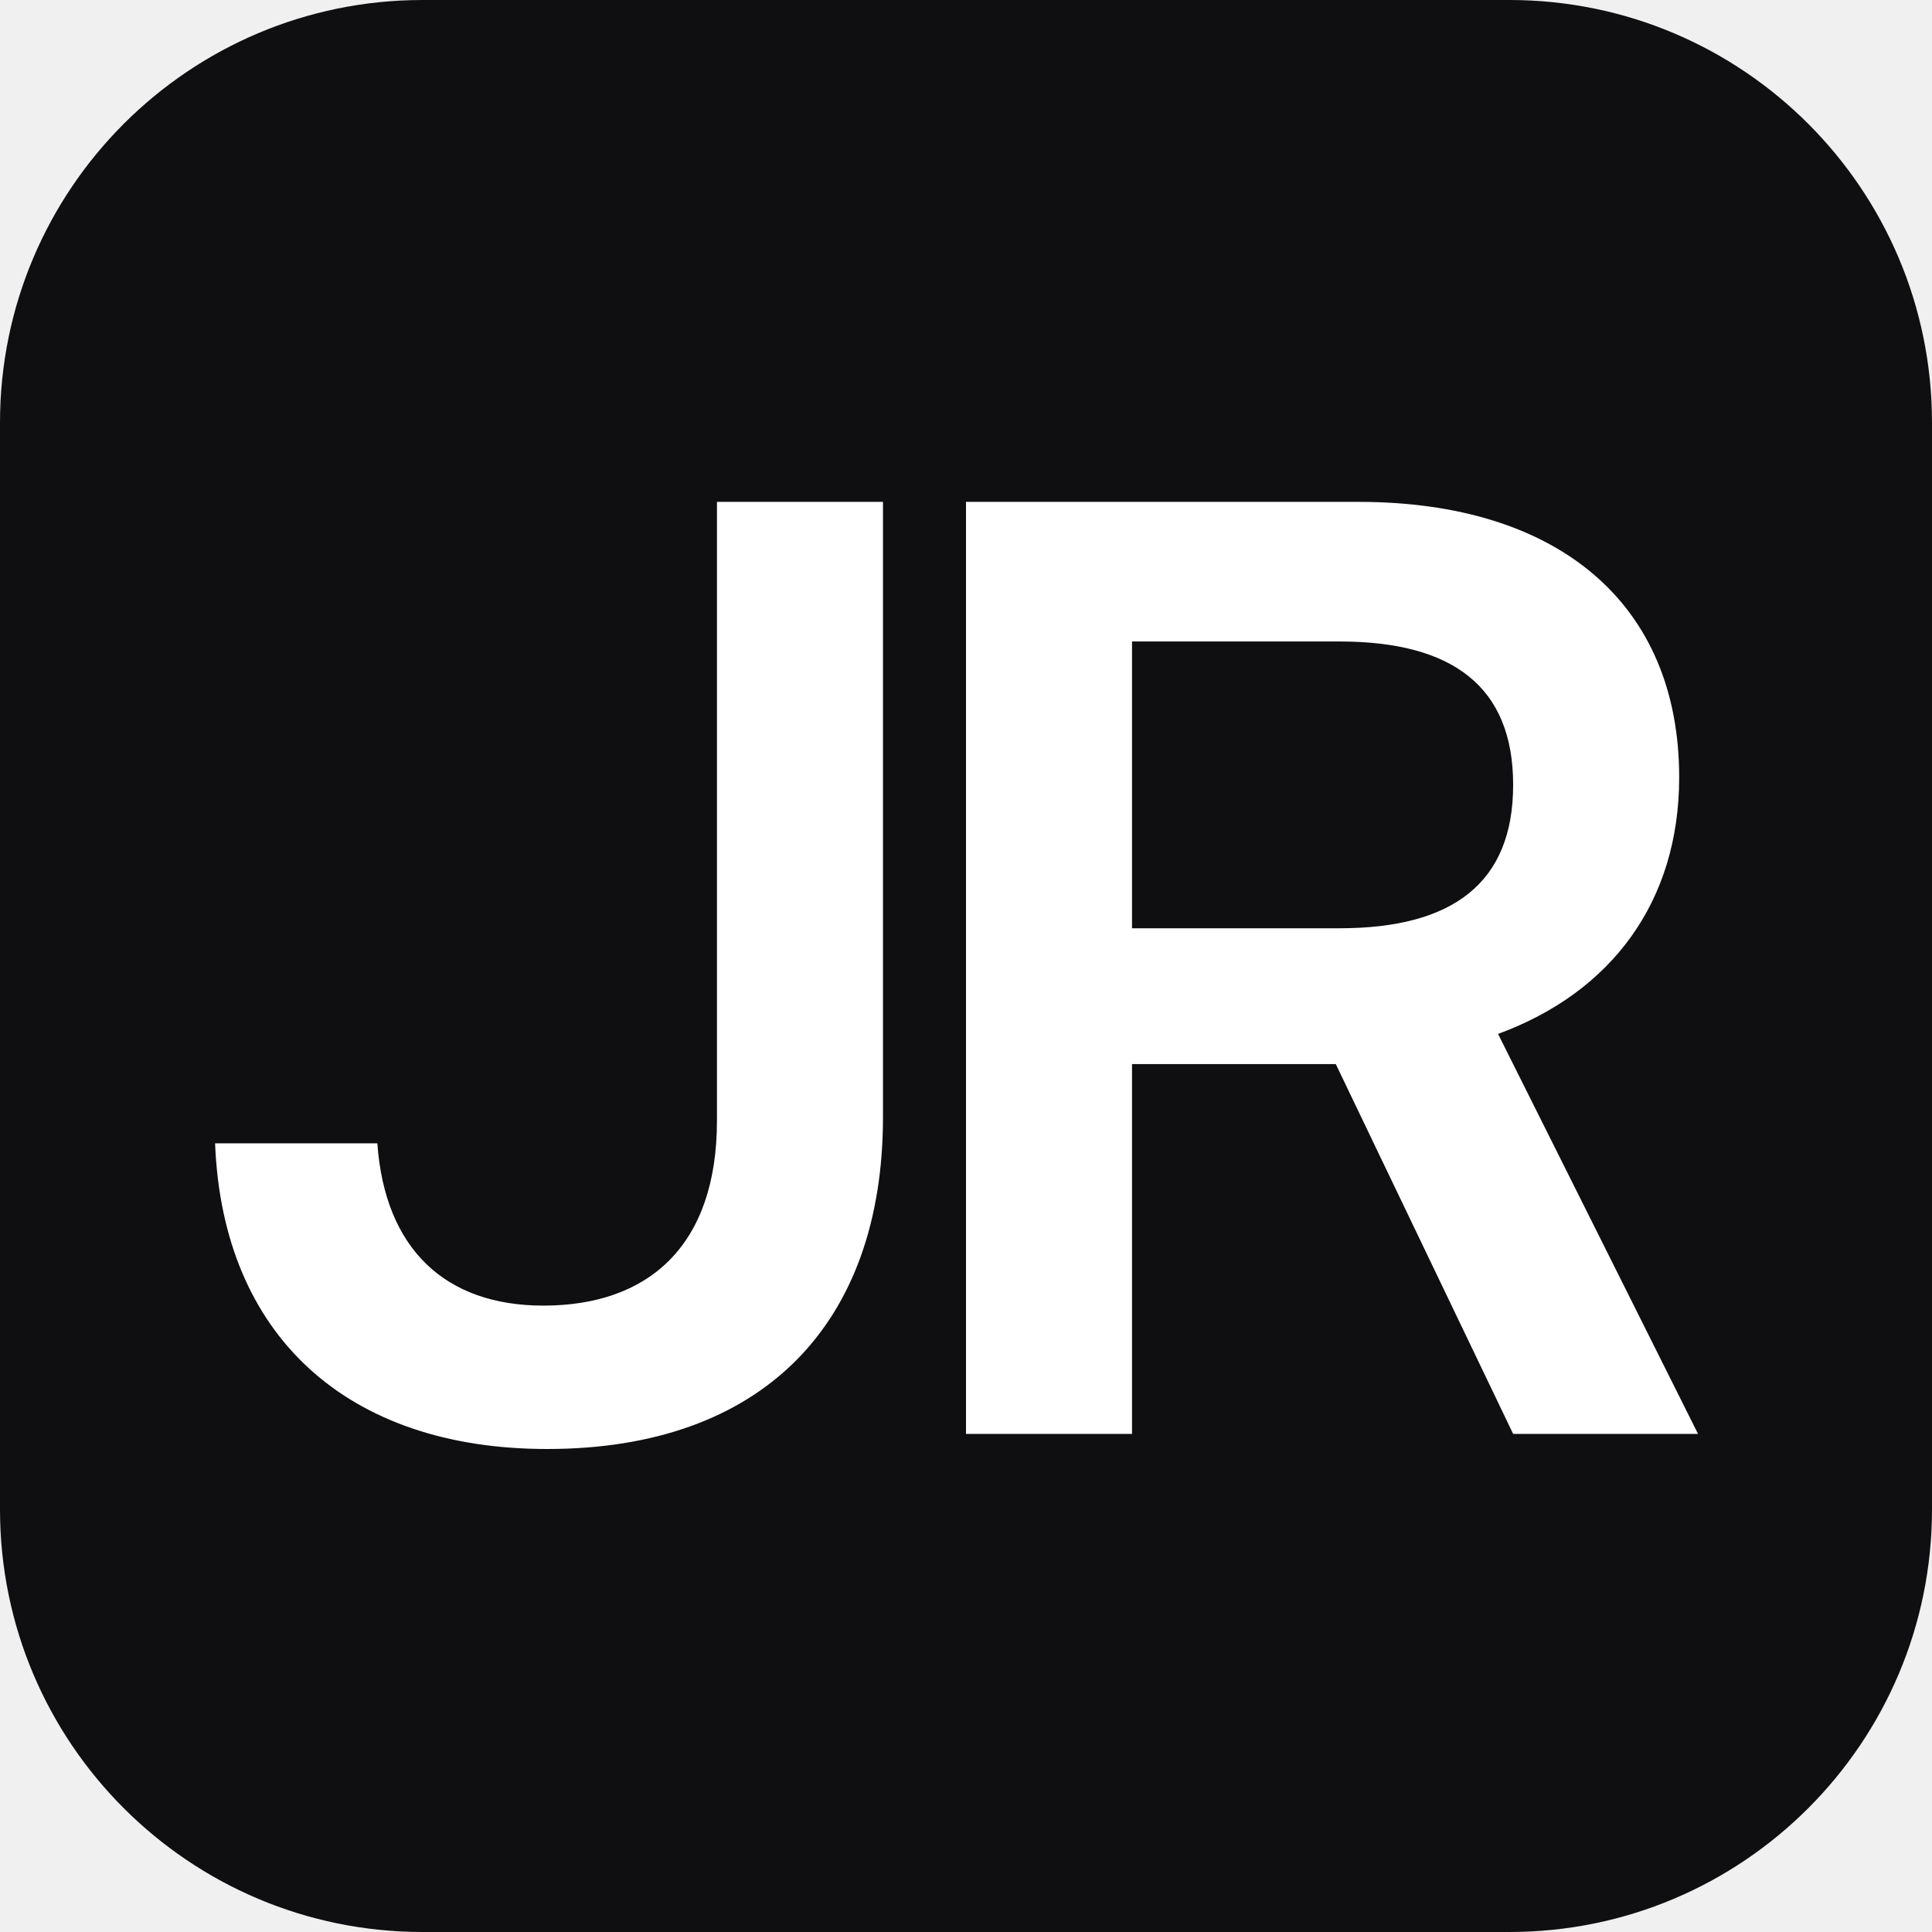
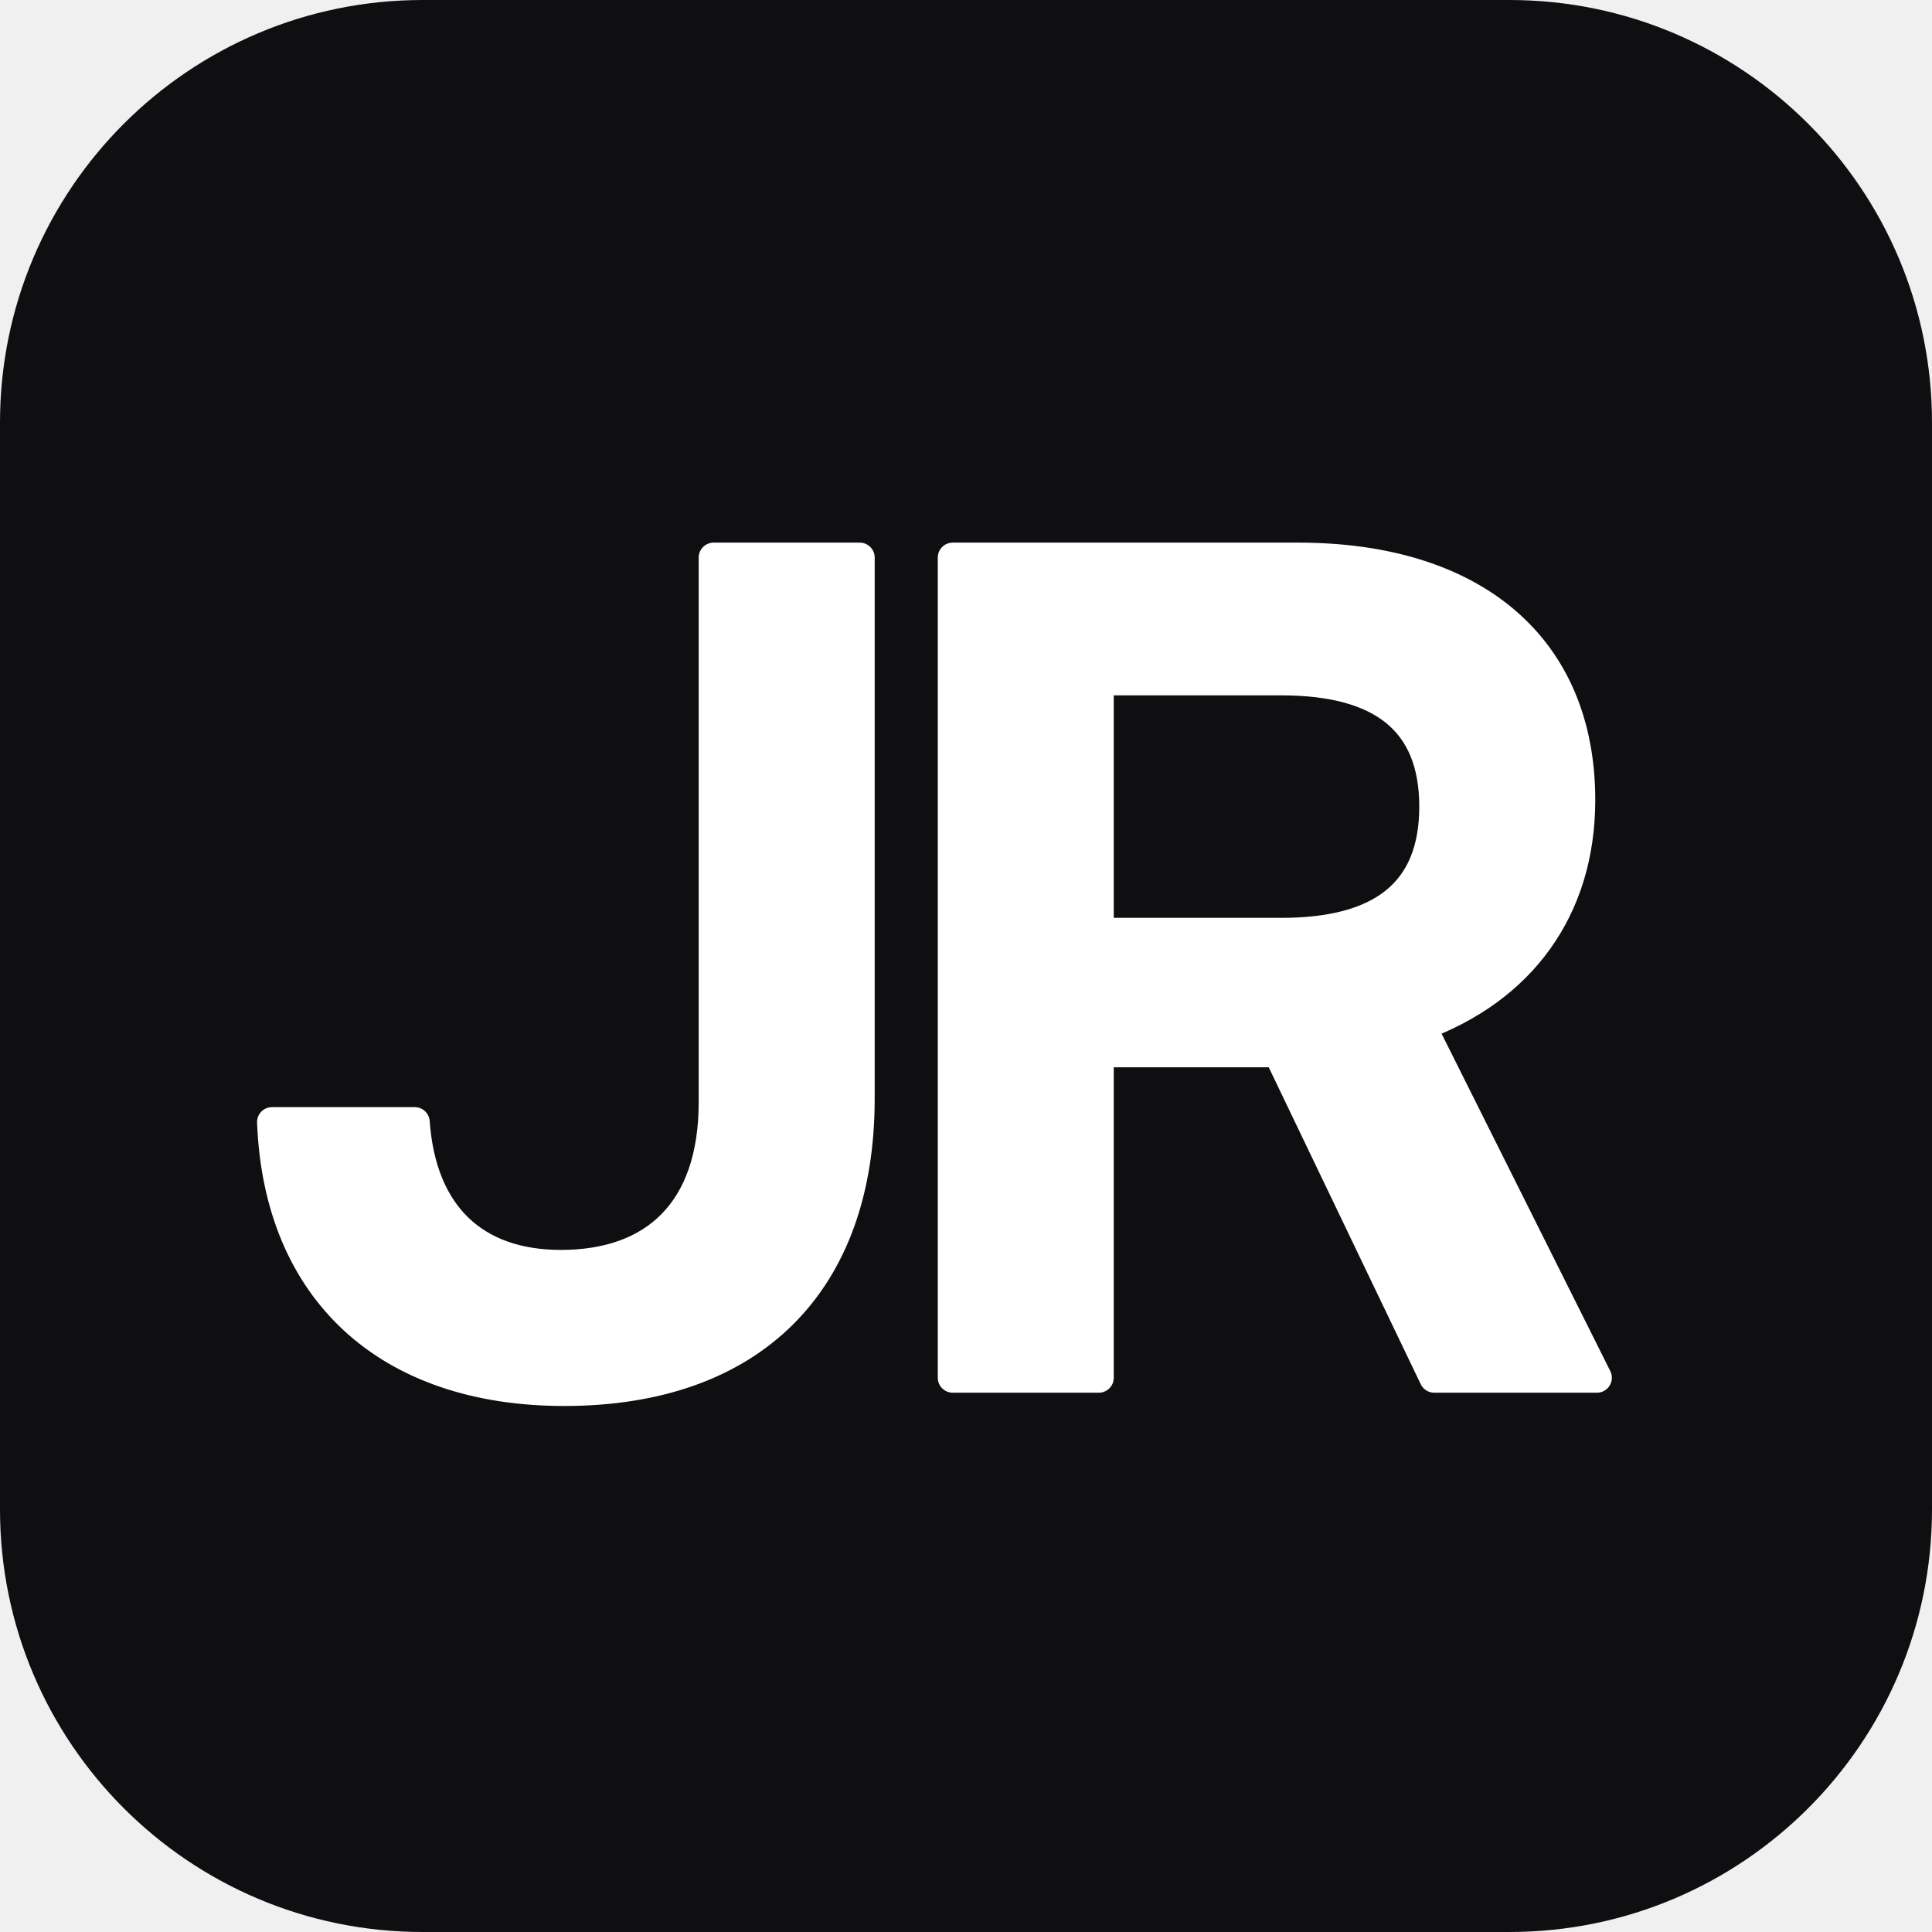
<svg xmlns="http://www.w3.org/2000/svg" viewBox="0 0 32 32" width="32" height="32">
  <style>
    rect {
      fill: #0f0f11;
      fill: oklch(0.17 0.012 55);
    }
    .monogram {
      fill: #ffffff;
+       stroke: #ffffff;
+       stroke-width: 0.45;
+       stroke-linejoin: round;
+       stroke-linecap: round;
    }
  </style>
  <rect width="32" height="32" rx="7" fill="oklch(0.17 0.012 55)" />
-   <g transform="translate(16, 16) scale(1.25) translate(-15.3, -16.15)" class="monogram">
+   <g transform="translate(16, 16) scale(1.10) translate(-15.8, -16.15)" class="monogram">
    <path d="M14.2 10H12.0V18.2C12.0 19.85 11.1 20.65 9.7 20.65C8.4 20.65 7.6 19.9 7.5 18.5H5.35C5.45 21.05 7.1 22.55 9.75 22.55C12.6 22.55 14.2 20.9 14.2 18.15V10Z" />
-     <path d="M15.3 22.35H17.5V17.45H20.2L22.55 22.35H25.0L22.35 17.05C23.85 16.5 24.75 15.3 24.75 13.65C24.75 11.35 23.15 10 20.5 10H15.3V22.35ZM17.5 15.65V11.85H20.25C21.75 11.85 22.55 12.45 22.55 13.75C22.55 15.05 21.75 15.65 20.25 15.65H17.5Z" />
+     <path transform="translate(0.3, 0)" d="M15.3 22.35H17.5V17.45H20.2L22.55 22.35H25.0L22.35 17.05C23.85 16.5 24.75 15.3 24.75 13.65C24.75 11.35 23.15 10 20.5 10H15.3V22.35ZM17.5 15.65V11.85H20.25C21.75 11.85 22.55 12.45 22.55 13.75C22.55 15.05 21.75 15.65 20.25 15.65H17.5Z" />
  </g>
</svg>
